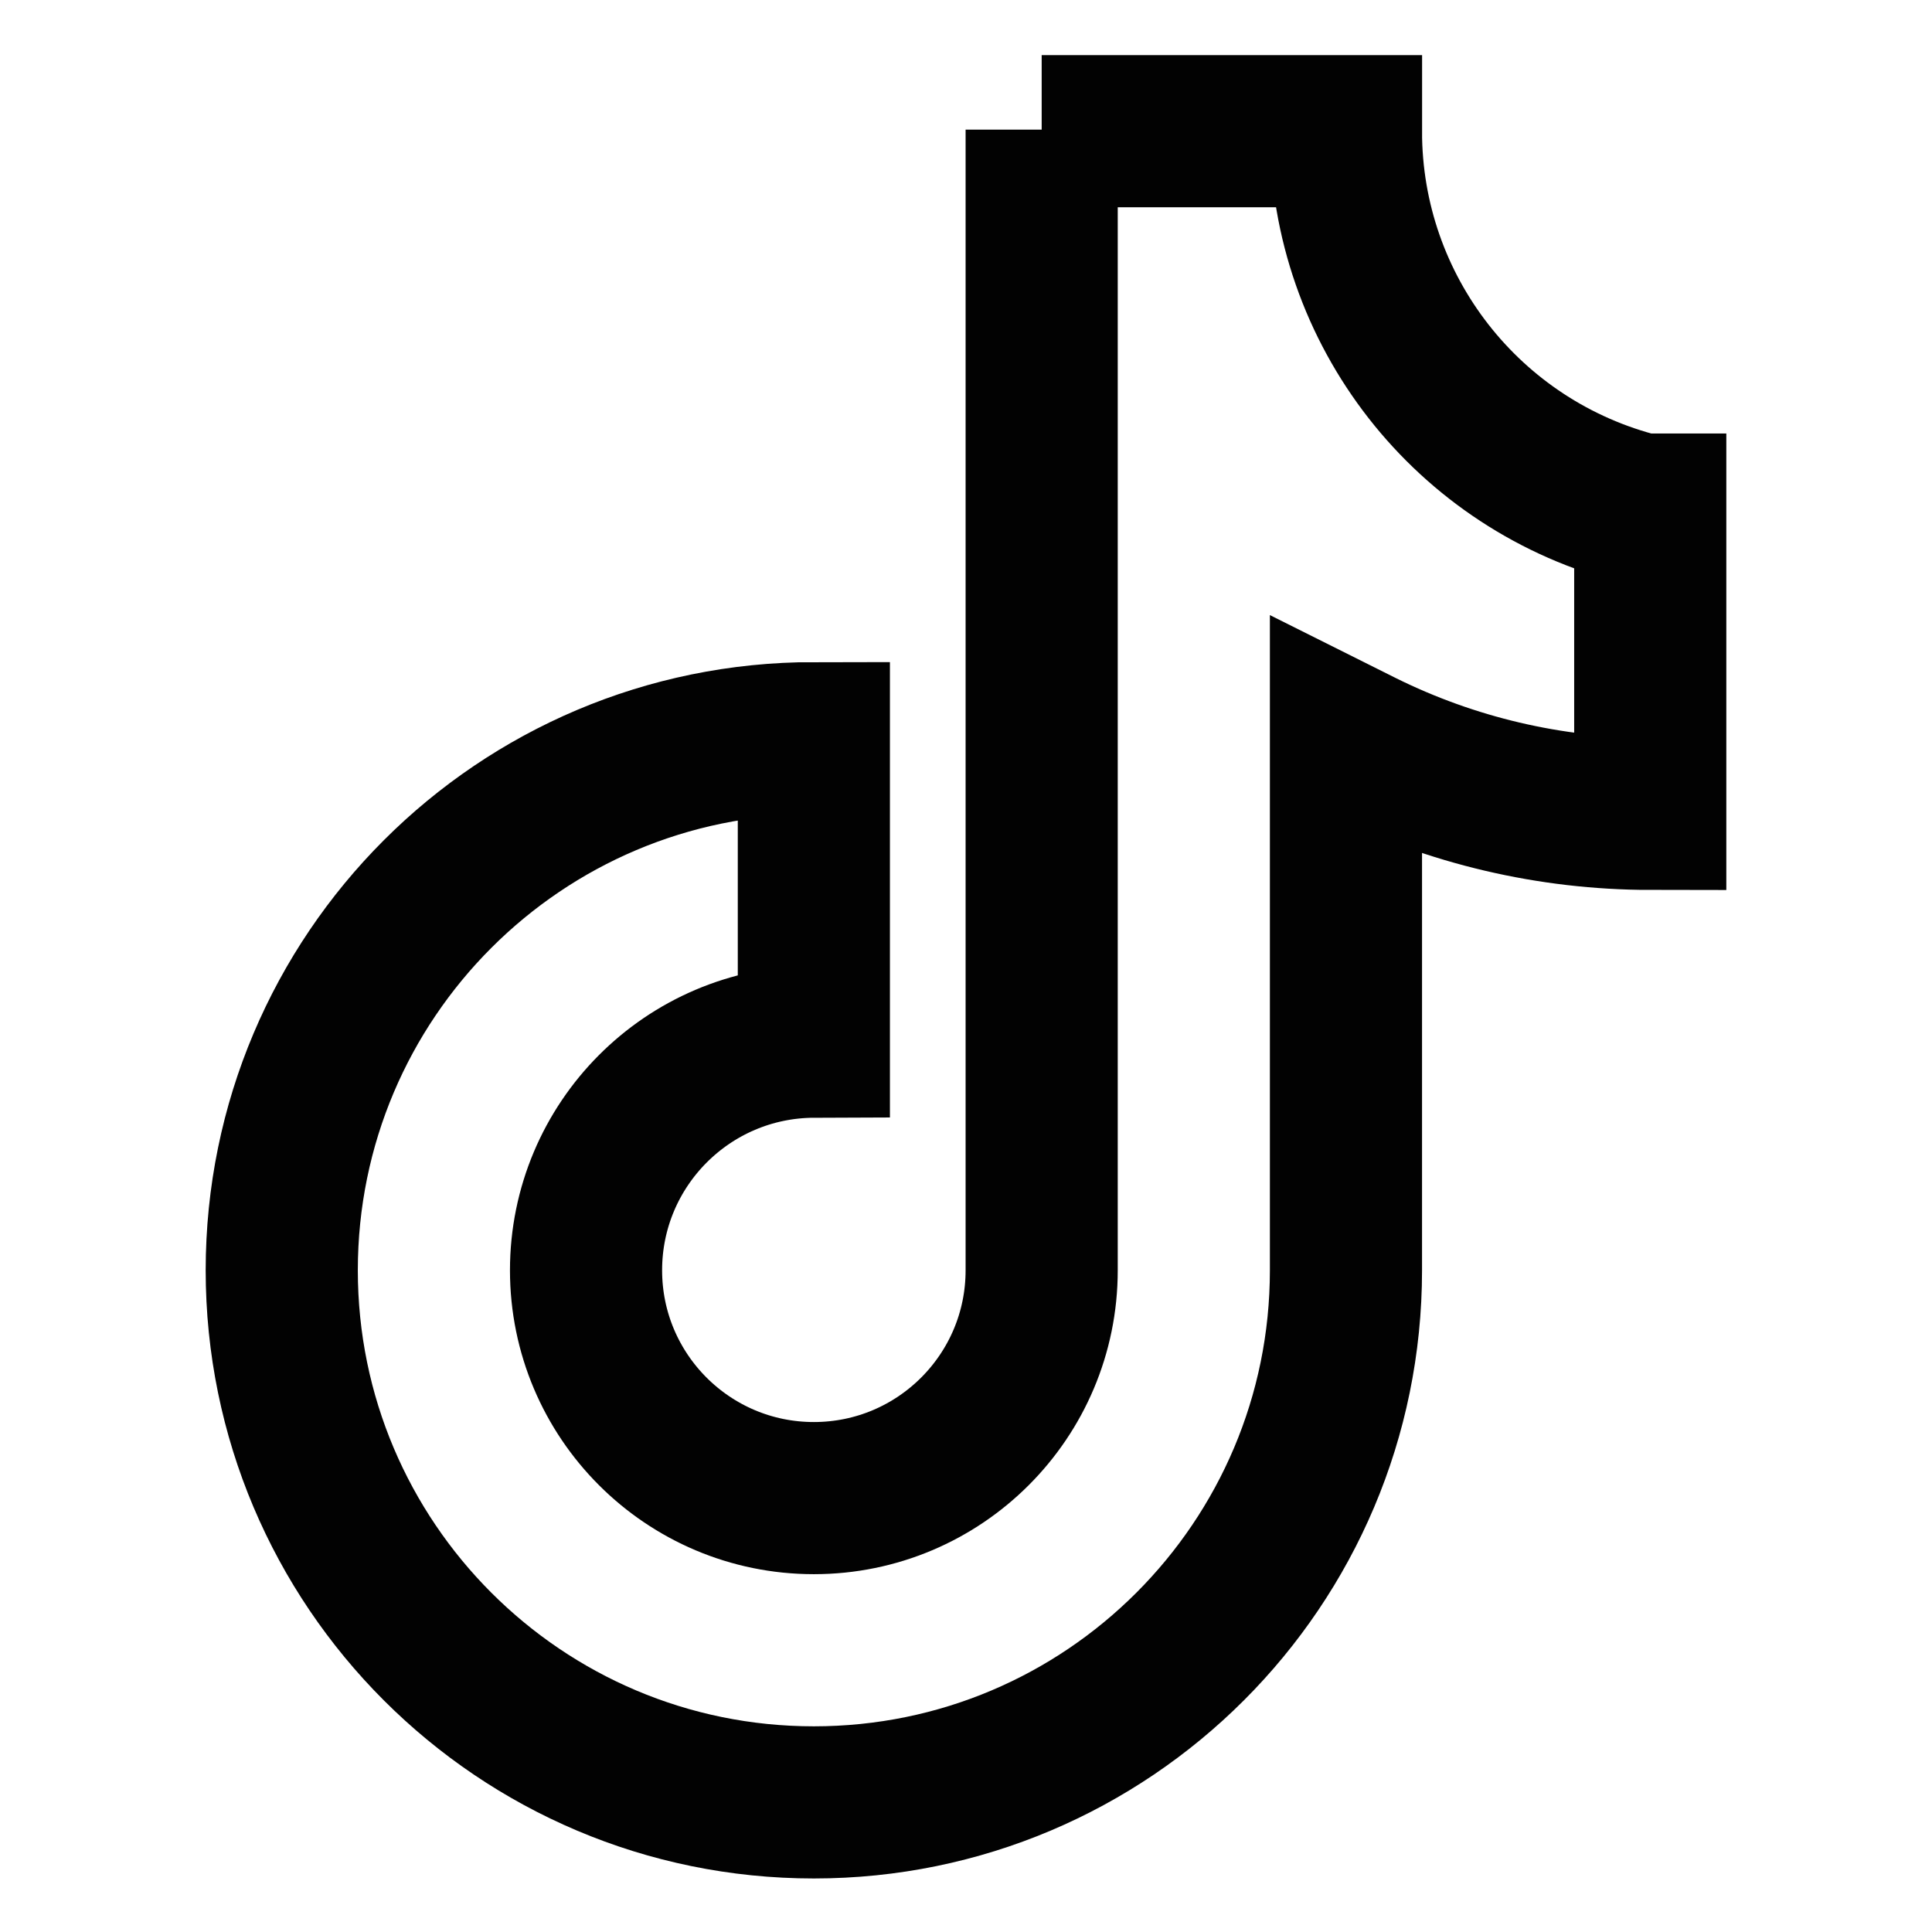
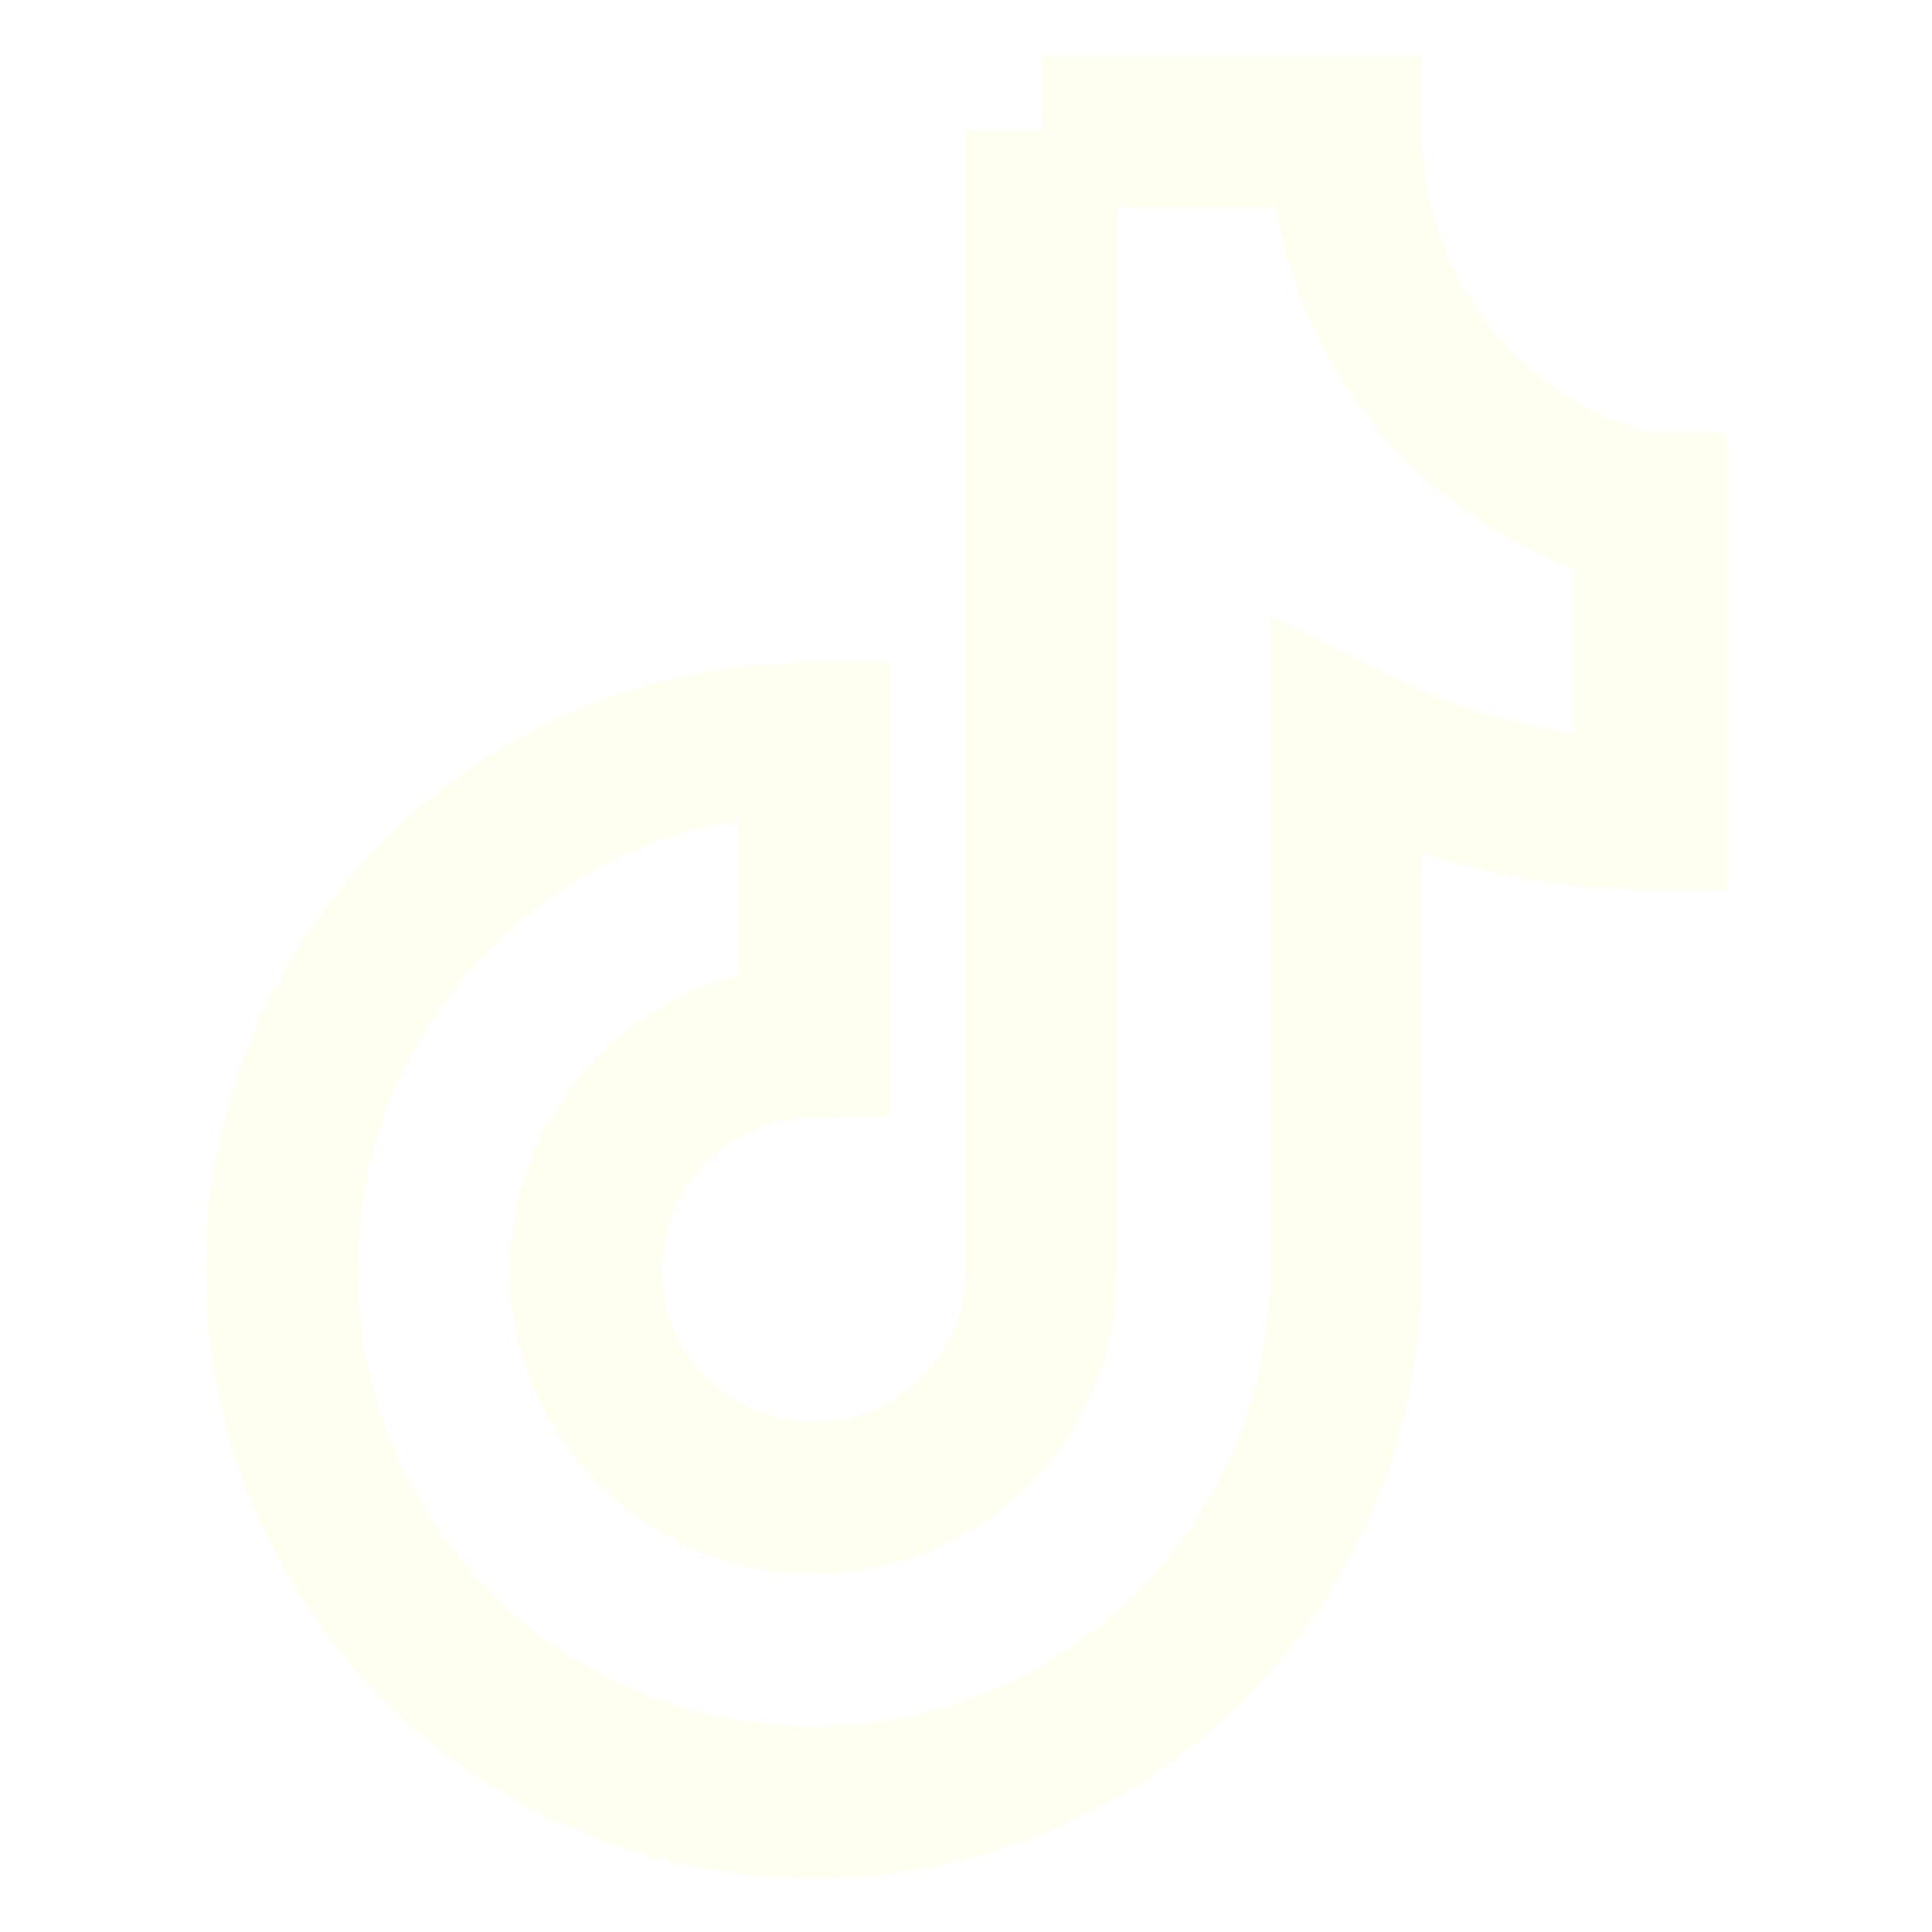
<svg xmlns="http://www.w3.org/2000/svg" width="800px" height="800px" viewBox="0 0 24 24" id="Layer_1" data-name="Layer 1">
  <defs>
-     <style>.cls-1{fill:none;stroke:#020202;stroke-miterlimit:10;stroke-width:1.89px;}</style>
+     <style>.cls-1{fill:none;stroke:#fefff1;stroke-miterlimit:10;stroke-width:1.89px;}</style>
  </defs>
  <path class="cls-1" d="M12.94,1.61V15.78a2.83,2.83,0,0,1-2.83,2.83h0a2.83,2.83,0,0,1-2.83-2.83h0a2.84,2.84,0,0,1,2.83-2.84h0V9.17h0A6.61,6.61,0,0,0,3.5,15.78h0a6.61,6.61,0,0,0,6.61,6.61h0a6.61,6.61,0,0,0,6.61-6.61V9.17l.2.1a8.08,8.08,0,0,0,3.58.84h0V6.33l-.11,0a4.84,4.84,0,0,1-3.67-4.7H12.94Z" />
</svg>
